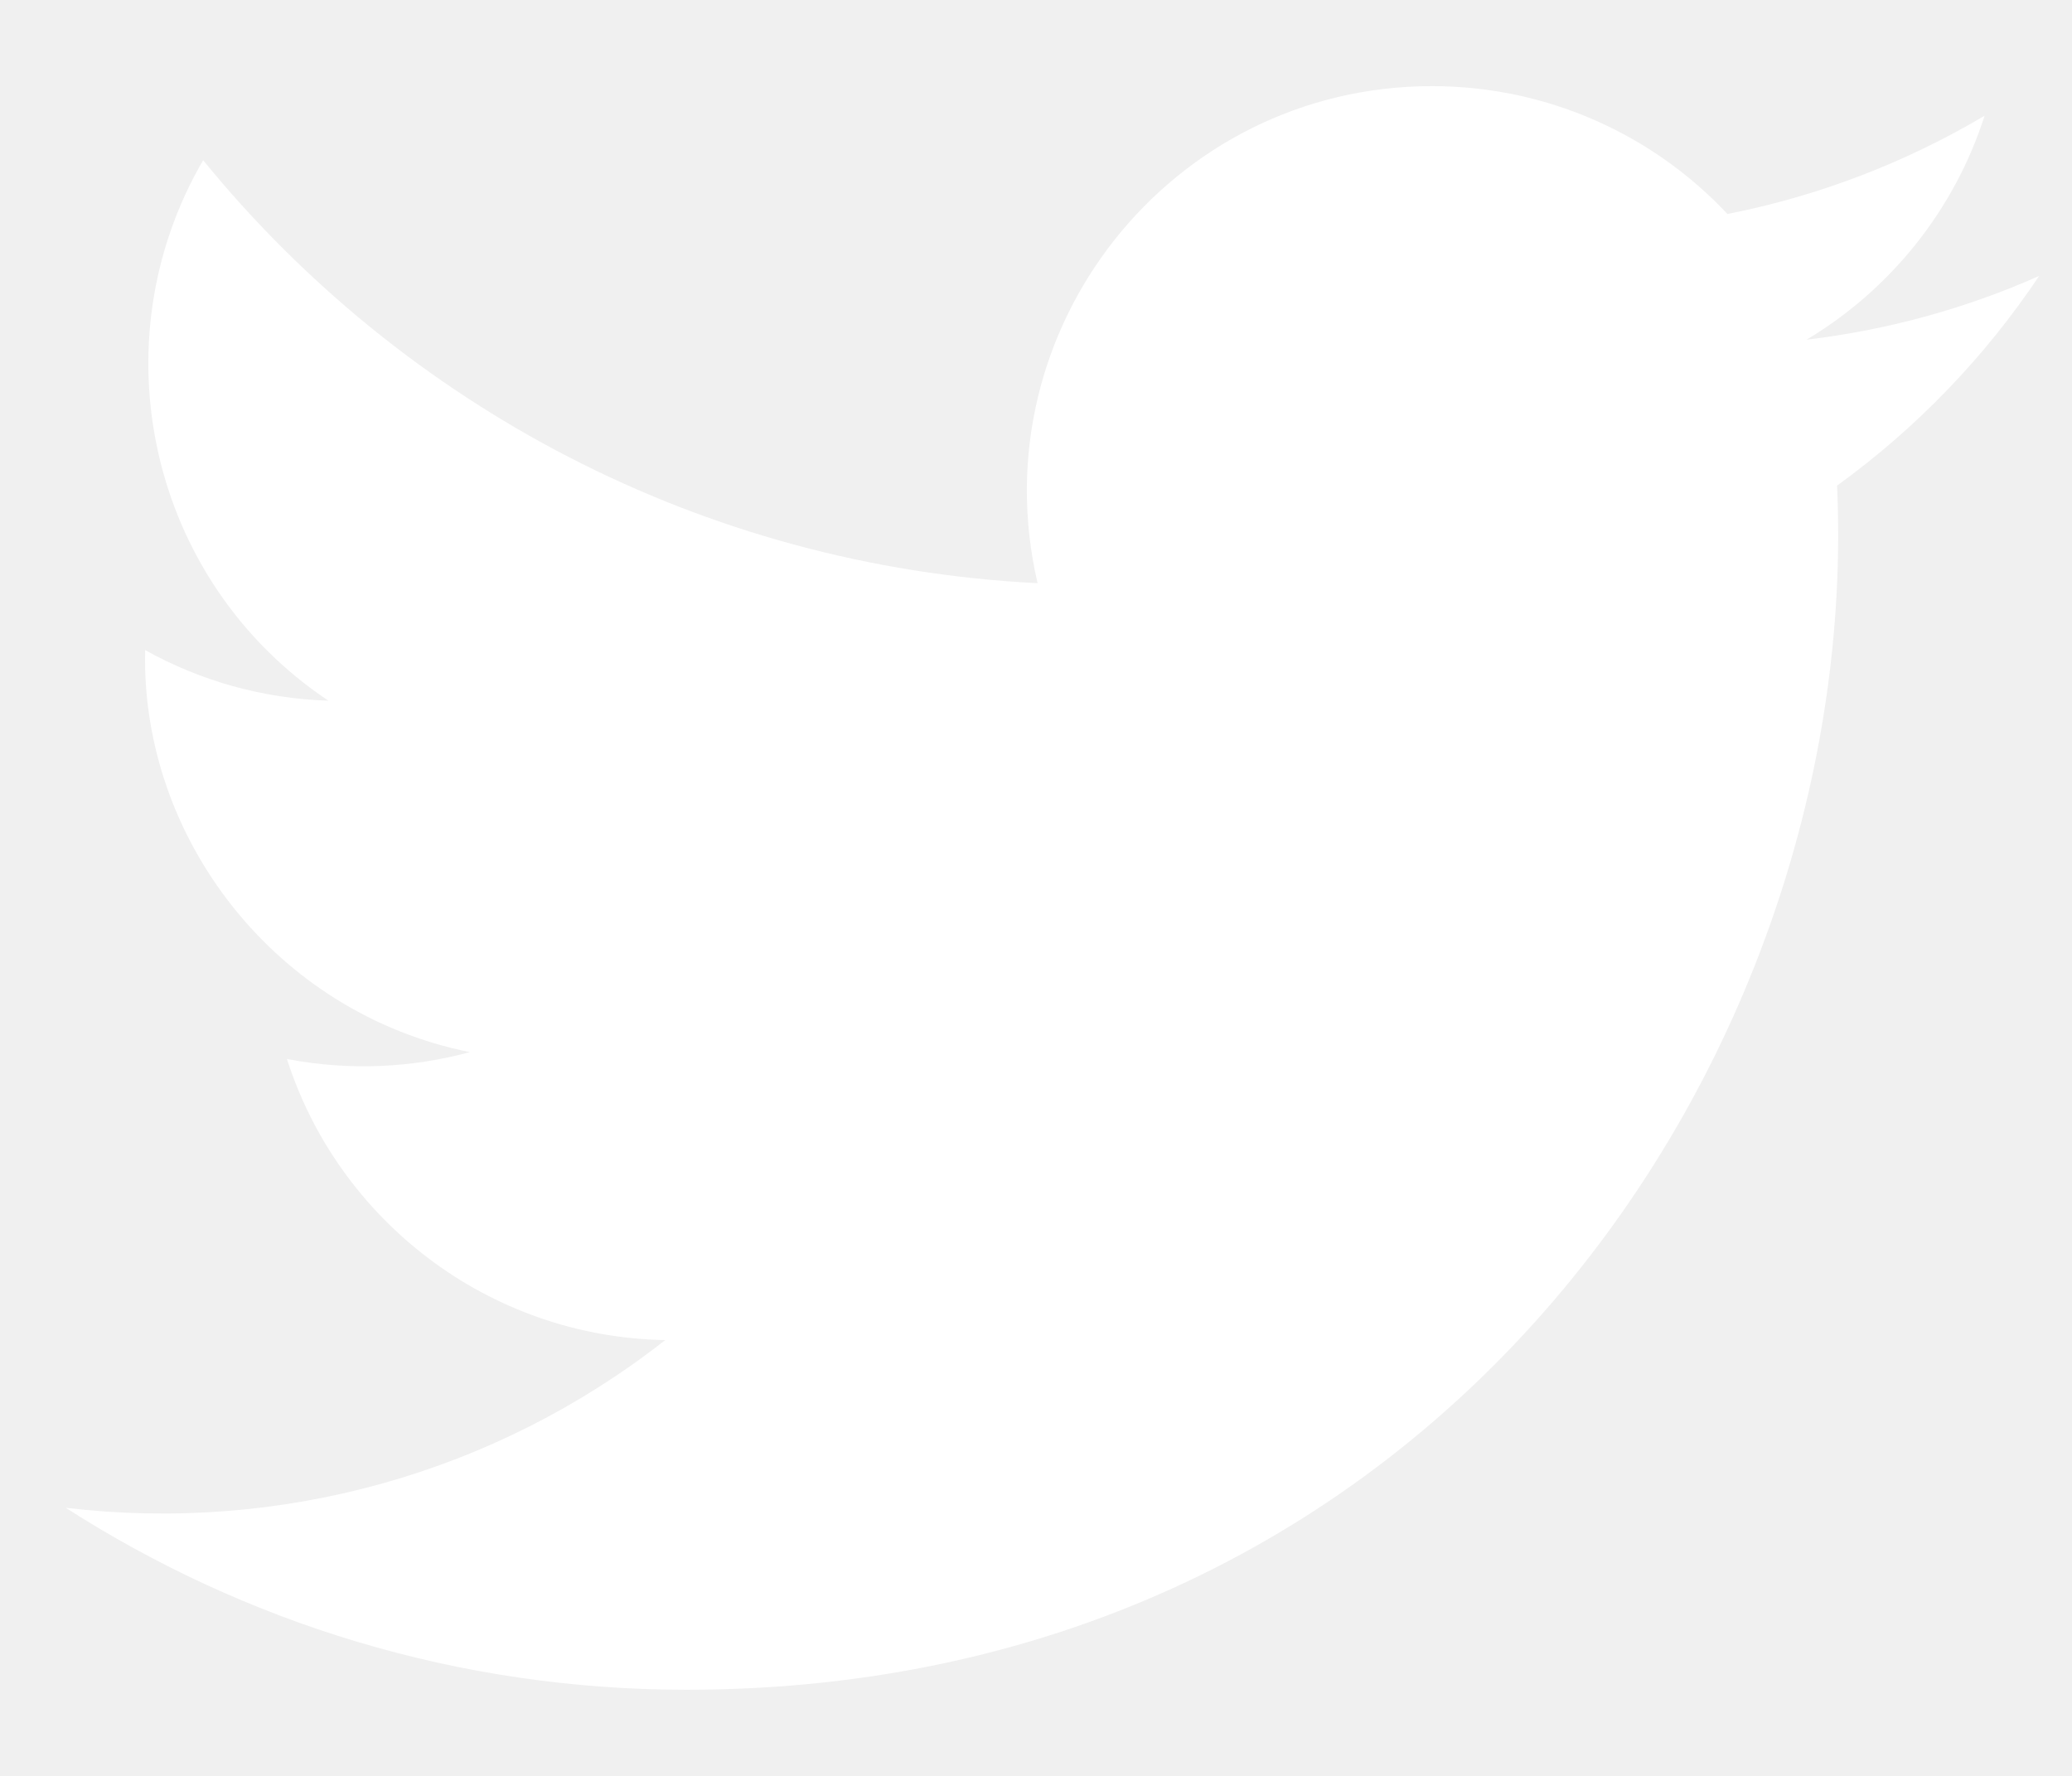
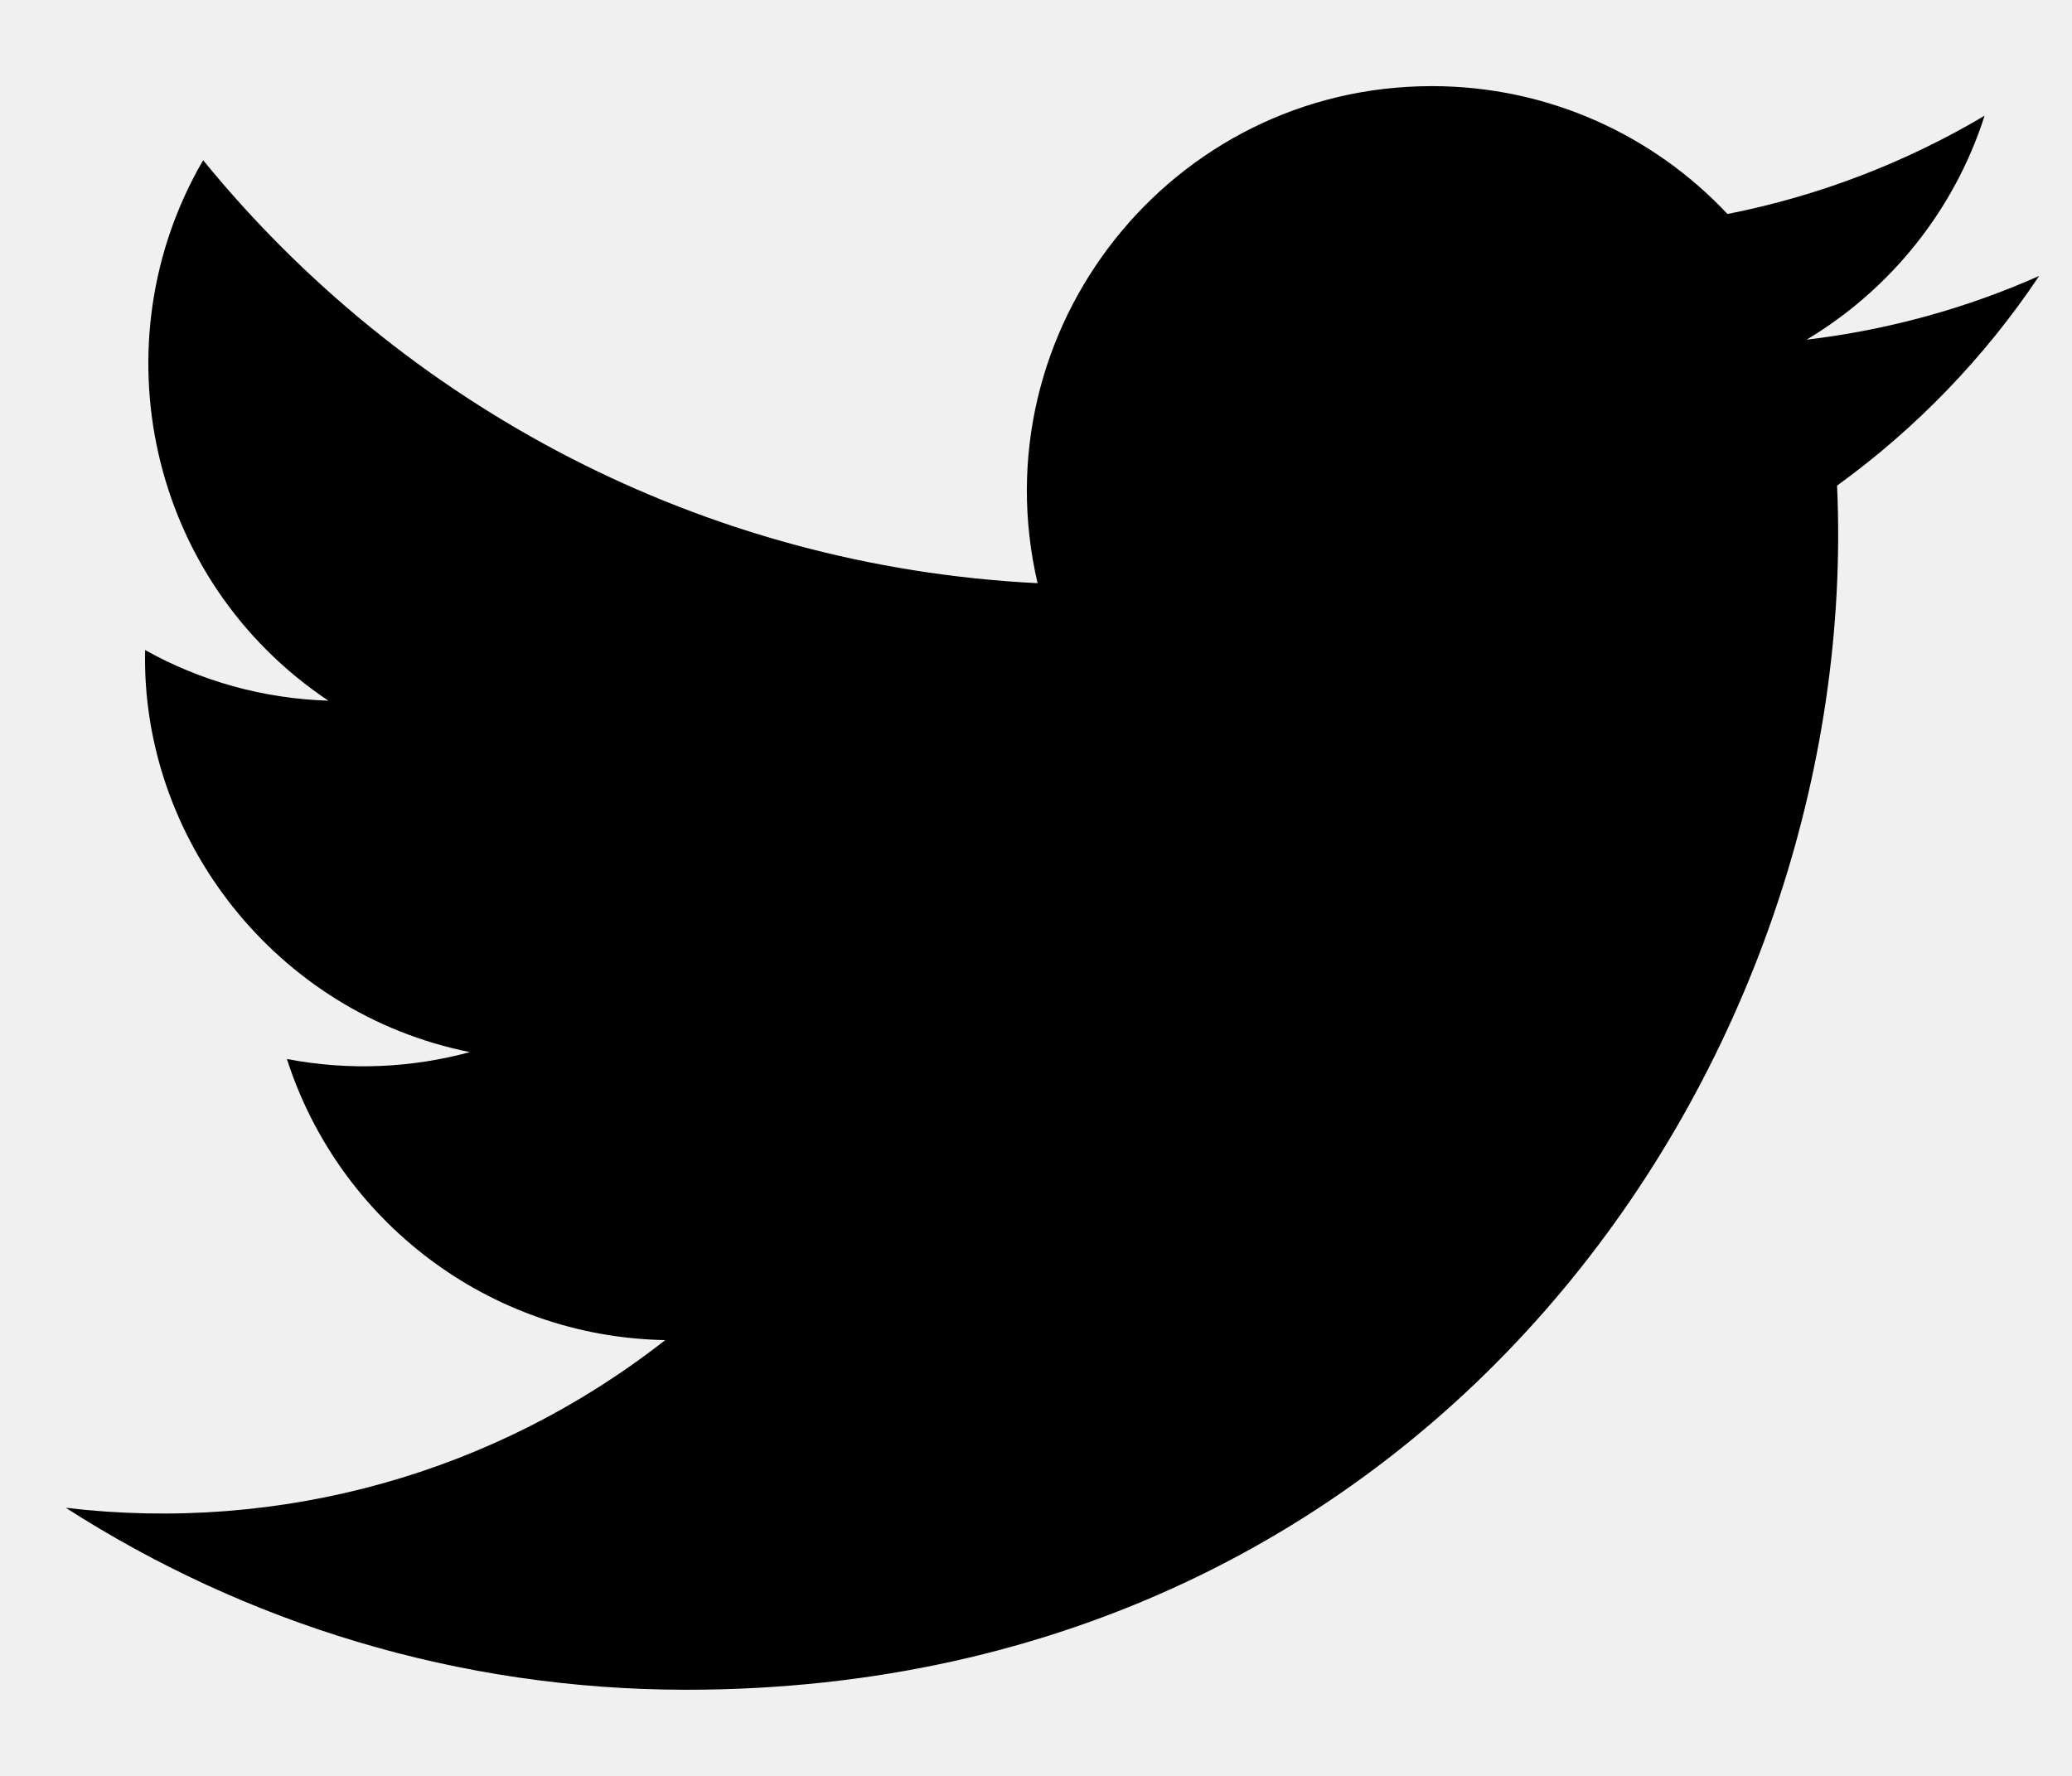
- <svg xmlns="http://www.w3.org/2000/svg" width="21" height="18" viewBox="0 0 21 18" fill="none">
-   <path id="Path" d="M20.667 2.797C19.931 3.124 19.14 3.344 18.31 3.443C19.157 2.936 19.808 2.132 20.114 1.173C19.322 1.643 18.443 1.985 17.508 2.169C16.761 1.372 15.693 0.873 14.513 0.873C11.864 0.873 9.918 3.345 10.516 5.911C7.107 5.74 4.083 4.107 2.059 1.624C0.984 3.468 1.502 5.881 3.328 7.102C2.657 7.081 2.023 6.897 1.471 6.589C1.426 8.49 2.788 10.268 4.762 10.664C4.184 10.821 3.552 10.857 2.908 10.734C3.43 12.364 4.945 13.55 6.742 13.583C5.017 14.936 2.843 15.54 0.667 15.283C2.483 16.448 4.64 17.127 6.957 17.127C14.575 17.127 18.879 10.693 18.619 4.922C19.421 4.342 20.117 3.62 20.667 2.797Z" fill="white" />
+ <svg xmlns="http://www.w3.org/2000/svg" width="21" height="18" viewBox="0 0 21 18">
+   <path id="Path" d="M20.667 2.797C19.931 3.124 19.14 3.344 18.31 3.443C19.157 2.936 19.808 2.132 20.114 1.173C19.322 1.643 18.443 1.985 17.508 2.169C16.761 1.372 15.693 0.873 14.513 0.873C11.864 0.873 9.918 3.345 10.516 5.911C7.107 5.74 4.083 4.107 2.059 1.624C0.984 3.468 1.502 5.881 3.328 7.102C2.657 7.081 2.023 6.897 1.471 6.589C1.426 8.49 2.788 10.268 4.762 10.664C4.184 10.821 3.552 10.857 2.908 10.734C3.43 12.364 4.945 13.55 6.742 13.583C5.017 14.936 2.843 15.54 0.667 15.283C2.483 16.448 4.64 17.127 6.957 17.127C14.575 17.127 18.879 10.693 18.619 4.922C19.421 4.342 20.117 3.62 20.667 2.797Z" />
</svg>
